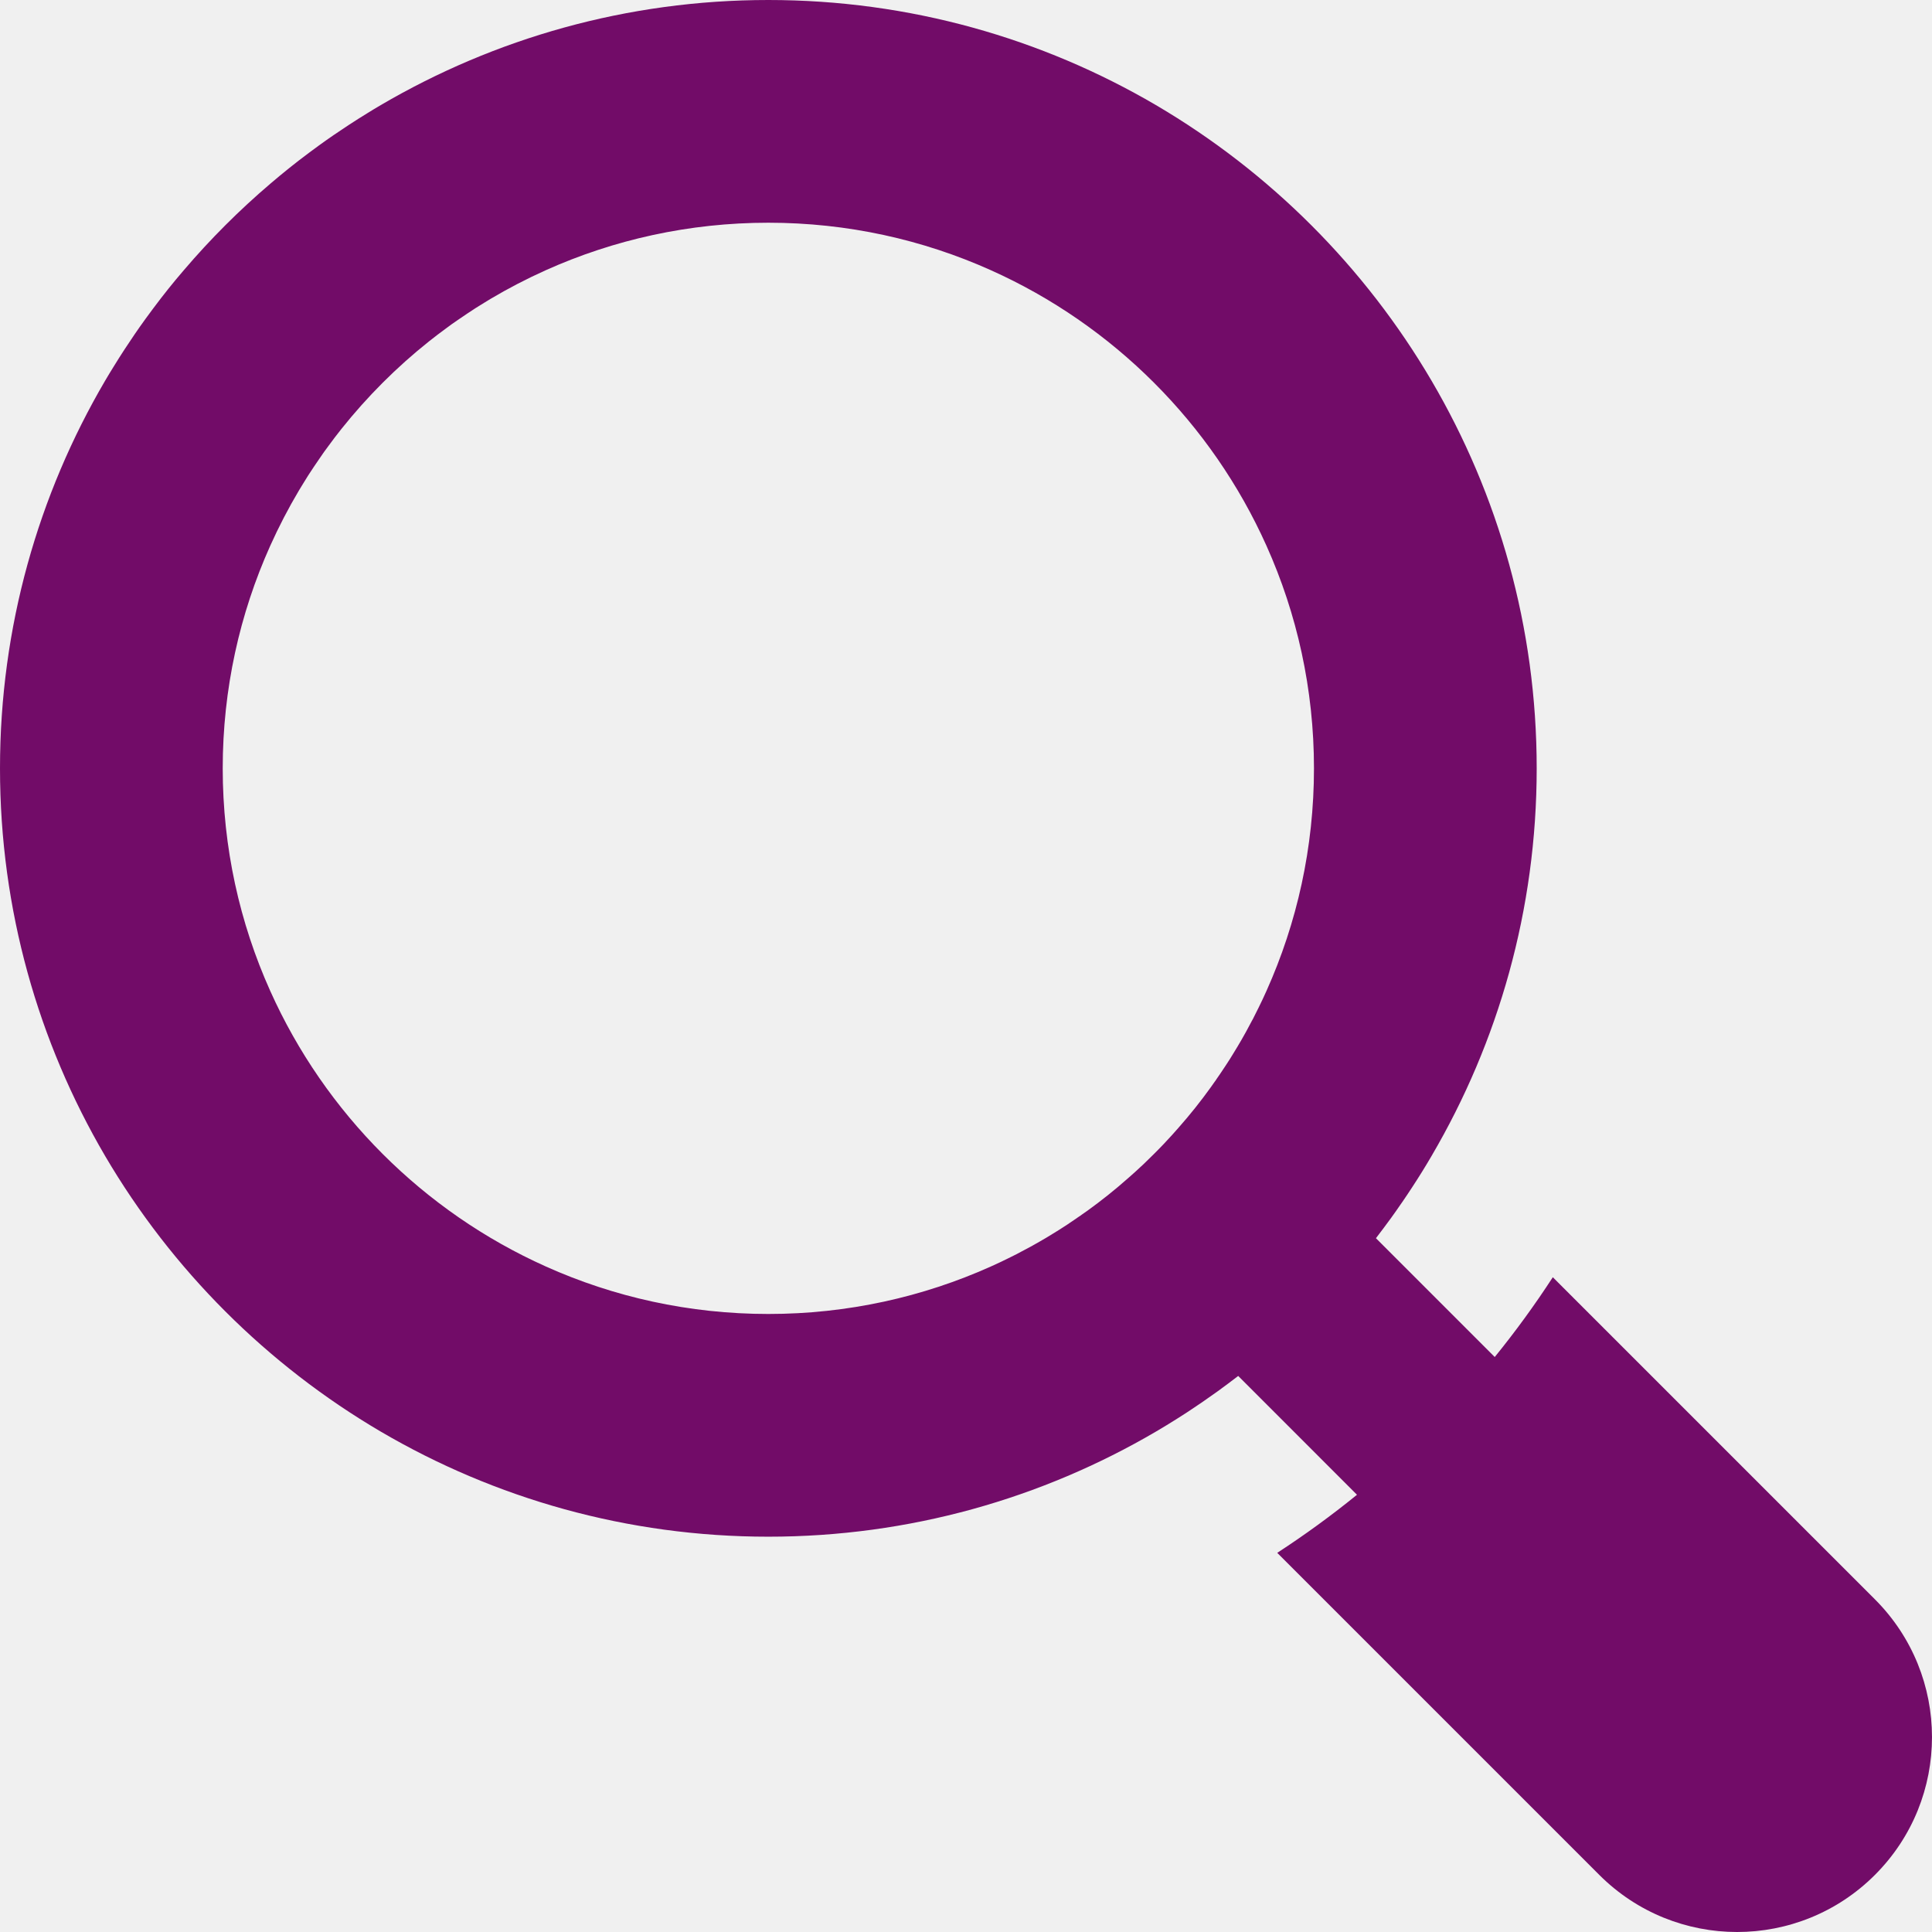
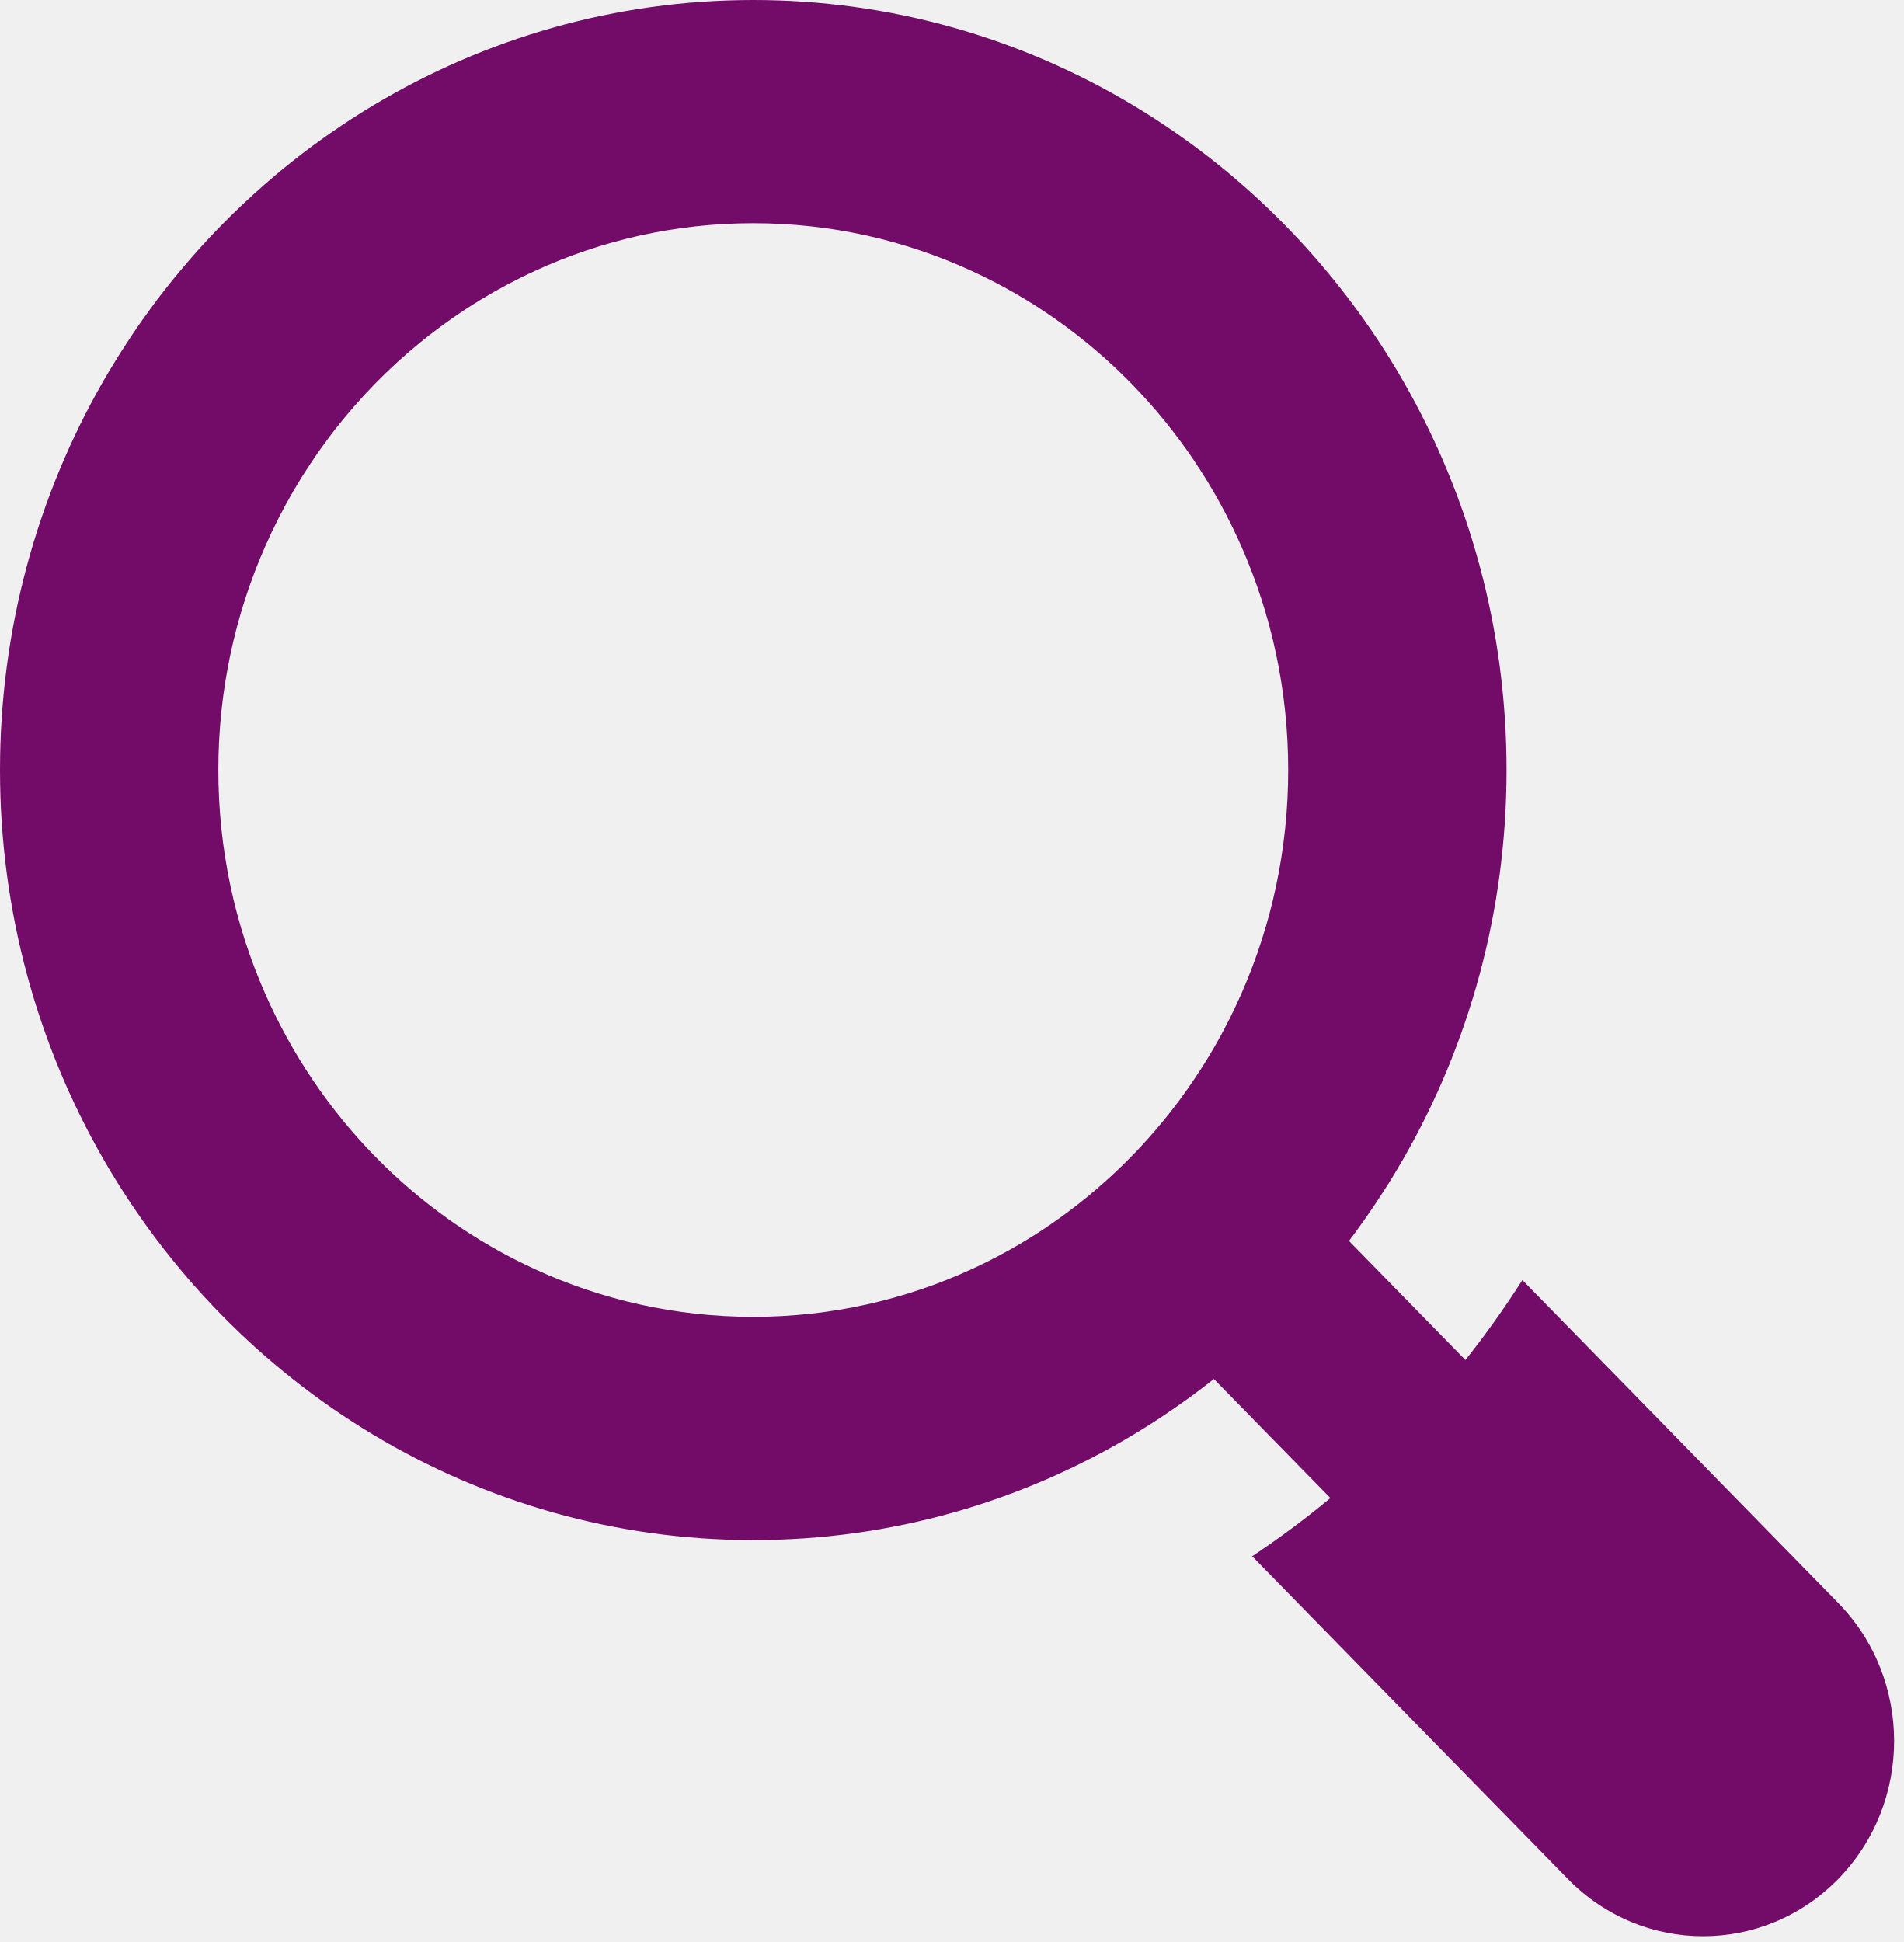
- <svg xmlns="http://www.w3.org/2000/svg" width="64" height="64" viewBox="0 0 64 64" fill="none">
-   <g clip-path="url(#clip0_756_557)">
-     <path d="M62.109 52.98L51.439 42.31C50.844 43.225 50.202 44.107 49.515 44.953L45.58 41.017C45.749 40.796 45.917 40.573 46.082 40.346C46.192 40.193 46.301 40.04 46.406 39.885C46.425 39.861 46.441 39.835 46.458 39.811C46.565 39.654 46.672 39.496 46.775 39.337C47 38.994 47.216 38.647 47.422 38.293C49.634 34.521 50.905 30.132 50.905 25.453C50.905 20.773 49.634 16.384 47.422 12.612C45.211 8.844 42.061 5.694 38.293 3.482C34.521 1.271 30.131 0 25.452 0C20.773 0 16.384 1.271 12.612 3.482C12.457 3.573 12.304 3.665 12.151 3.761C11.955 3.881 11.76 4.004 11.568 4.13C11.227 4.353 10.889 4.583 10.559 4.823C10.448 4.902 10.339 4.984 10.231 5.065C10.116 5.152 10.002 5.238 9.888 5.325C9.783 5.408 9.675 5.491 9.57 5.576C9.364 5.742 9.159 5.91 8.958 6.083C7.925 6.963 6.963 7.925 6.083 8.958C5.909 9.159 5.742 9.362 5.575 9.57C5.491 9.676 5.408 9.783 5.325 9.888C5.238 10.002 5.151 10.117 5.065 10.231C4.984 10.339 4.902 10.448 4.823 10.559C4.583 10.889 4.353 11.227 4.13 11.568C4.004 11.76 3.881 11.955 3.761 12.151C3.665 12.304 3.573 12.457 3.482 12.612C1.271 16.384 0 20.773 0 25.453C0 30.132 1.271 34.521 3.482 38.293C5.694 42.061 8.844 45.211 12.612 47.423C16.384 49.634 20.773 50.905 25.452 50.905C30.131 50.905 34.521 49.634 38.293 47.423C38.529 47.285 38.761 47.142 38.992 46.997C39.108 46.925 39.222 46.851 39.337 46.776C39.495 46.672 39.654 46.565 39.811 46.458C39.835 46.442 39.86 46.425 39.884 46.407C40.039 46.301 40.192 46.193 40.346 46.082C40.572 45.918 40.795 45.75 41.017 45.58L44.952 49.516C44.107 50.202 43.225 50.845 42.31 51.44L52.98 62.11C54.239 63.369 55.892 64 57.544 64C59.197 64 60.849 63.369 62.109 62.109C64.63 59.588 64.63 55.501 62.109 52.98ZM35.585 40.41C35.534 40.447 35.482 40.482 35.428 40.516C35.37 40.558 35.309 40.597 35.248 40.635C35.193 40.672 35.137 40.707 35.082 40.742C35.01 40.788 34.938 40.833 34.866 40.875C34.798 40.918 34.731 40.958 34.663 40.999C34.517 41.086 34.372 41.168 34.224 41.251C34.213 41.259 34.202 41.264 34.189 41.272C34.069 41.338 33.947 41.403 33.826 41.465C33.778 41.493 33.73 41.519 33.68 41.543C33.584 41.593 33.486 41.641 33.389 41.688C33.202 41.781 33.014 41.869 32.824 41.954C30.572 42.965 28.077 43.527 25.452 43.527C22.828 43.527 20.332 42.965 18.081 41.954C14.03 40.139 10.766 36.875 8.951 32.824C7.94 30.573 7.378 28.077 7.378 25.453C7.378 22.828 7.94 20.332 8.951 18.081C9.235 17.448 9.554 16.834 9.906 16.242C9.947 16.173 9.987 16.107 10.03 16.039C10.144 15.849 10.264 15.661 10.389 15.476C10.458 15.371 10.528 15.268 10.601 15.165C10.688 15.035 10.778 14.908 10.873 14.783C11.014 14.589 11.16 14.397 11.31 14.209C12.164 13.138 13.137 12.164 14.209 11.31C14.397 11.16 14.589 11.015 14.783 10.873C14.908 10.778 15.035 10.688 15.164 10.601C15.268 10.528 15.371 10.458 15.476 10.389C15.661 10.264 15.849 10.144 16.039 10.03C16.107 9.987 16.173 9.947 16.241 9.906C16.834 9.554 17.448 9.235 18.08 8.951C20.332 7.94 22.828 7.378 25.452 7.378C28.077 7.378 30.572 7.94 32.824 8.951C36.874 10.766 40.139 14.03 41.954 18.08C42.965 20.332 43.527 22.828 43.527 25.452C43.527 28.077 42.965 30.572 41.954 32.824C41.869 33.014 41.781 33.203 41.688 33.389C41.64 33.486 41.592 33.584 41.542 33.68C41.519 33.73 41.493 33.778 41.465 33.826C41.402 33.948 41.338 34.069 41.271 34.189C41.264 34.202 41.258 34.213 41.251 34.224C41.17 34.372 41.085 34.518 40.998 34.663C40.958 34.732 40.917 34.798 40.875 34.866C40.833 34.938 40.788 35.01 40.742 35.082C40.707 35.137 40.672 35.193 40.635 35.248C40.596 35.309 40.557 35.37 40.515 35.429C40.482 35.482 40.447 35.534 40.41 35.586C40.375 35.637 40.34 35.689 40.303 35.74C40.285 35.772 40.262 35.803 40.239 35.833C40.198 35.894 40.154 35.956 40.109 36.017C39.774 36.484 39.416 36.932 39.036 37.362C38.968 37.441 38.898 37.518 38.828 37.596C38.737 37.696 38.647 37.795 38.555 37.891C38.448 38.004 38.337 38.116 38.226 38.227C38.116 38.337 38.003 38.448 37.891 38.555C37.795 38.647 37.695 38.737 37.596 38.828C37.518 38.898 37.441 38.968 37.361 39.036C36.932 39.416 36.483 39.774 36.017 40.11C35.956 40.154 35.893 40.198 35.832 40.239C35.803 40.263 35.771 40.285 35.74 40.303C35.688 40.34 35.637 40.375 35.585 40.41Z" fill="#720C68" />
+ <svg xmlns="http://www.w3.org/2000/svg" width="50" height="51" viewBox="0 0 50 51" fill="none">
+   <g clip-path="url(#clip0_873_439)">
+     <path d="M48.271 42.094L39.979 33.616C39.516 34.343 39.017 35.044 38.483 35.716L35.425 32.589C35.557 32.413 35.687 32.236 35.815 32.056C35.901 31.934 35.985 31.812 36.067 31.689C36.081 31.67 36.094 31.65 36.107 31.631C36.19 31.506 36.273 31.38 36.354 31.254C36.529 30.982 36.696 30.706 36.857 30.425C38.576 27.428 39.563 23.94 39.563 20.223C39.563 16.505 38.576 13.017 36.857 10.021C35.138 7.027 32.69 4.524 29.761 2.767C26.83 1.01 23.418 0 19.782 0C16.145 0 12.733 1.01 9.802 2.767C9.682 2.839 9.562 2.912 9.443 2.988C9.292 3.083 9.14 3.181 8.99 3.281C8.725 3.458 8.463 3.642 8.206 3.832C8.12 3.895 8.036 3.96 7.951 4.024C7.862 4.093 7.774 4.162 7.685 4.231C7.603 4.297 7.52 4.363 7.438 4.43C7.278 4.562 7.118 4.695 6.962 4.833C6.16 5.532 5.411 6.297 4.728 7.117C4.593 7.277 4.462 7.438 4.333 7.604C4.267 7.687 4.203 7.772 4.138 7.856C4.071 7.947 4.004 8.038 3.936 8.129C3.873 8.215 3.81 8.301 3.749 8.389C3.562 8.652 3.383 8.92 3.21 9.191C3.112 9.343 3.016 9.499 2.923 9.654C2.848 9.776 2.777 9.897 2.706 10.02C0.988 13.017 0 16.505 0 20.223C0 23.94 0.988 27.428 2.706 30.425C4.425 33.418 6.873 35.921 9.802 37.678C12.733 39.435 16.145 40.445 19.782 40.445C23.418 40.445 26.83 39.435 29.761 37.678C29.945 37.569 30.125 37.456 30.305 37.34C30.395 37.283 30.484 37.224 30.573 37.164C30.696 37.082 30.819 36.997 30.941 36.912C30.96 36.899 30.98 36.886 30.998 36.871C31.119 36.788 31.238 36.701 31.357 36.613C31.533 36.483 31.706 36.349 31.878 36.215L34.937 39.341C34.28 39.886 33.594 40.397 32.883 40.87L41.176 49.347C42.155 50.348 43.439 50.849 44.724 50.849C46.008 50.849 47.292 50.348 48.271 49.347C50.231 47.344 50.231 44.097 48.271 42.094ZM27.657 32.107C27.617 32.136 27.577 32.164 27.535 32.19C27.489 32.224 27.442 32.255 27.395 32.286C27.352 32.315 27.308 32.343 27.266 32.371C27.21 32.407 27.154 32.443 27.098 32.476C27.045 32.51 26.993 32.542 26.94 32.574C26.827 32.643 26.714 32.709 26.599 32.775C26.59 32.781 26.582 32.785 26.572 32.791C26.479 32.844 26.384 32.895 26.289 32.945C26.252 32.967 26.215 32.987 26.176 33.007C26.102 33.046 26.026 33.084 25.95 33.122C25.805 33.196 25.659 33.266 25.511 33.333C23.761 34.136 21.821 34.583 19.782 34.583C17.742 34.583 15.803 34.136 14.052 33.333C10.904 31.891 8.367 29.298 6.957 26.08C6.171 24.291 5.734 22.308 5.734 20.223C5.734 18.137 6.171 16.155 6.957 14.365C7.177 13.863 7.425 13.375 7.699 12.904C7.731 12.85 7.762 12.797 7.795 12.743C7.884 12.592 7.977 12.443 8.075 12.296C8.128 12.213 8.182 12.131 8.239 12.049C8.307 11.946 8.377 11.845 8.45 11.745C8.56 11.591 8.674 11.439 8.79 11.289C9.454 10.438 10.21 9.664 11.043 8.986C11.19 8.867 11.339 8.751 11.489 8.639C11.587 8.564 11.685 8.492 11.786 8.423C11.866 8.365 11.946 8.309 12.028 8.255C12.171 8.155 12.318 8.06 12.465 7.969C12.518 7.935 12.57 7.903 12.623 7.871C13.083 7.591 13.56 7.337 14.052 7.112C15.802 6.308 17.742 5.862 19.782 5.862C21.821 5.862 23.761 6.308 25.511 7.112C28.659 8.554 31.196 11.147 32.606 14.365C33.392 16.154 33.829 18.137 33.829 20.222C33.829 22.308 33.392 24.29 32.606 26.08C32.541 26.231 32.472 26.38 32.4 26.528C32.363 26.606 32.326 26.683 32.287 26.76C32.268 26.799 32.248 26.837 32.227 26.875C32.178 26.972 32.128 27.069 32.076 27.164C32.071 27.174 32.066 27.183 32.06 27.192C31.997 27.309 31.931 27.425 31.864 27.541C31.832 27.595 31.801 27.648 31.768 27.702C31.735 27.759 31.701 27.816 31.665 27.873C31.638 27.917 31.61 27.961 31.582 28.005C31.552 28.054 31.521 28.102 31.488 28.149C31.463 28.191 31.435 28.232 31.407 28.273C31.38 28.314 31.352 28.355 31.324 28.396C31.309 28.421 31.292 28.446 31.273 28.47C31.242 28.518 31.207 28.568 31.173 28.616C30.912 28.987 30.634 29.343 30.339 29.685C30.286 29.748 30.231 29.809 30.177 29.871C30.107 29.95 30.036 30.029 29.965 30.105C29.882 30.195 29.796 30.284 29.709 30.372C29.624 30.46 29.536 30.548 29.449 30.633C29.374 30.706 29.297 30.778 29.219 30.85C29.159 30.905 29.099 30.961 29.037 31.015C28.703 31.317 28.355 31.601 27.992 31.868C27.945 31.903 27.896 31.938 27.849 31.971C27.826 31.99 27.802 32.007 27.777 32.022C27.737 32.051 27.697 32.079 27.657 32.107Z" fill="#720C68" />
  </g>
  <defs>
-     <clipPath id="clip0_756_557">
-       <rect width="64" height="64" fill="white" />
+     <clipPath id="clip0_873_439">
+       <rect width="49.741" height="50.849" fill="white" />
    </clipPath>
  </defs>
</svg>
